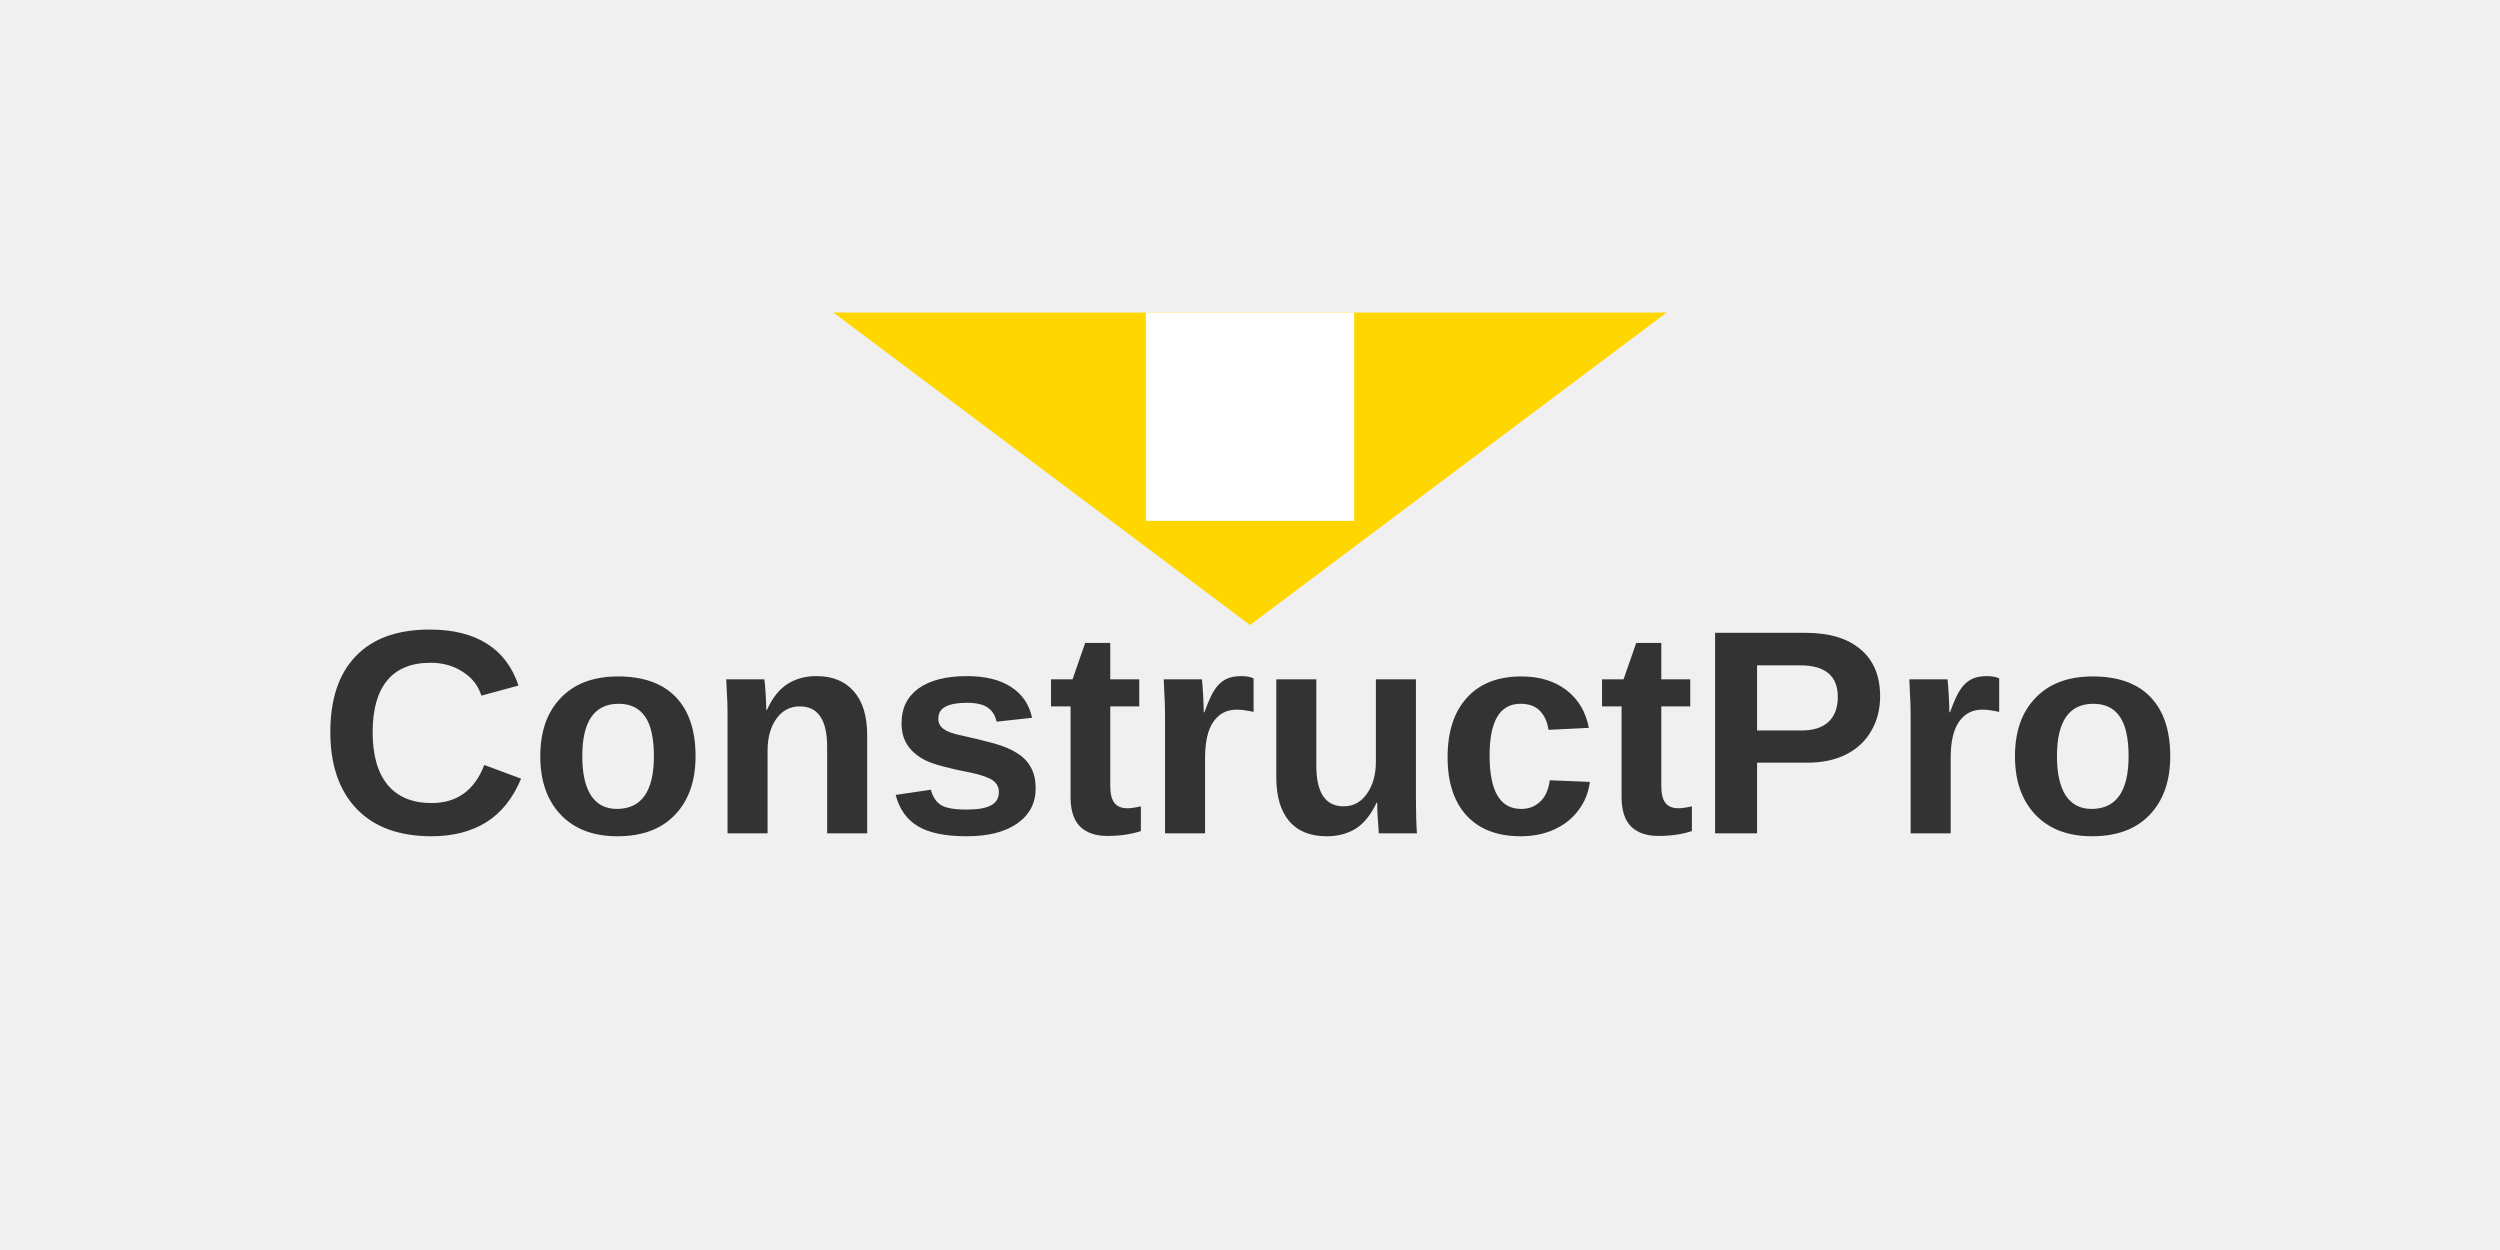
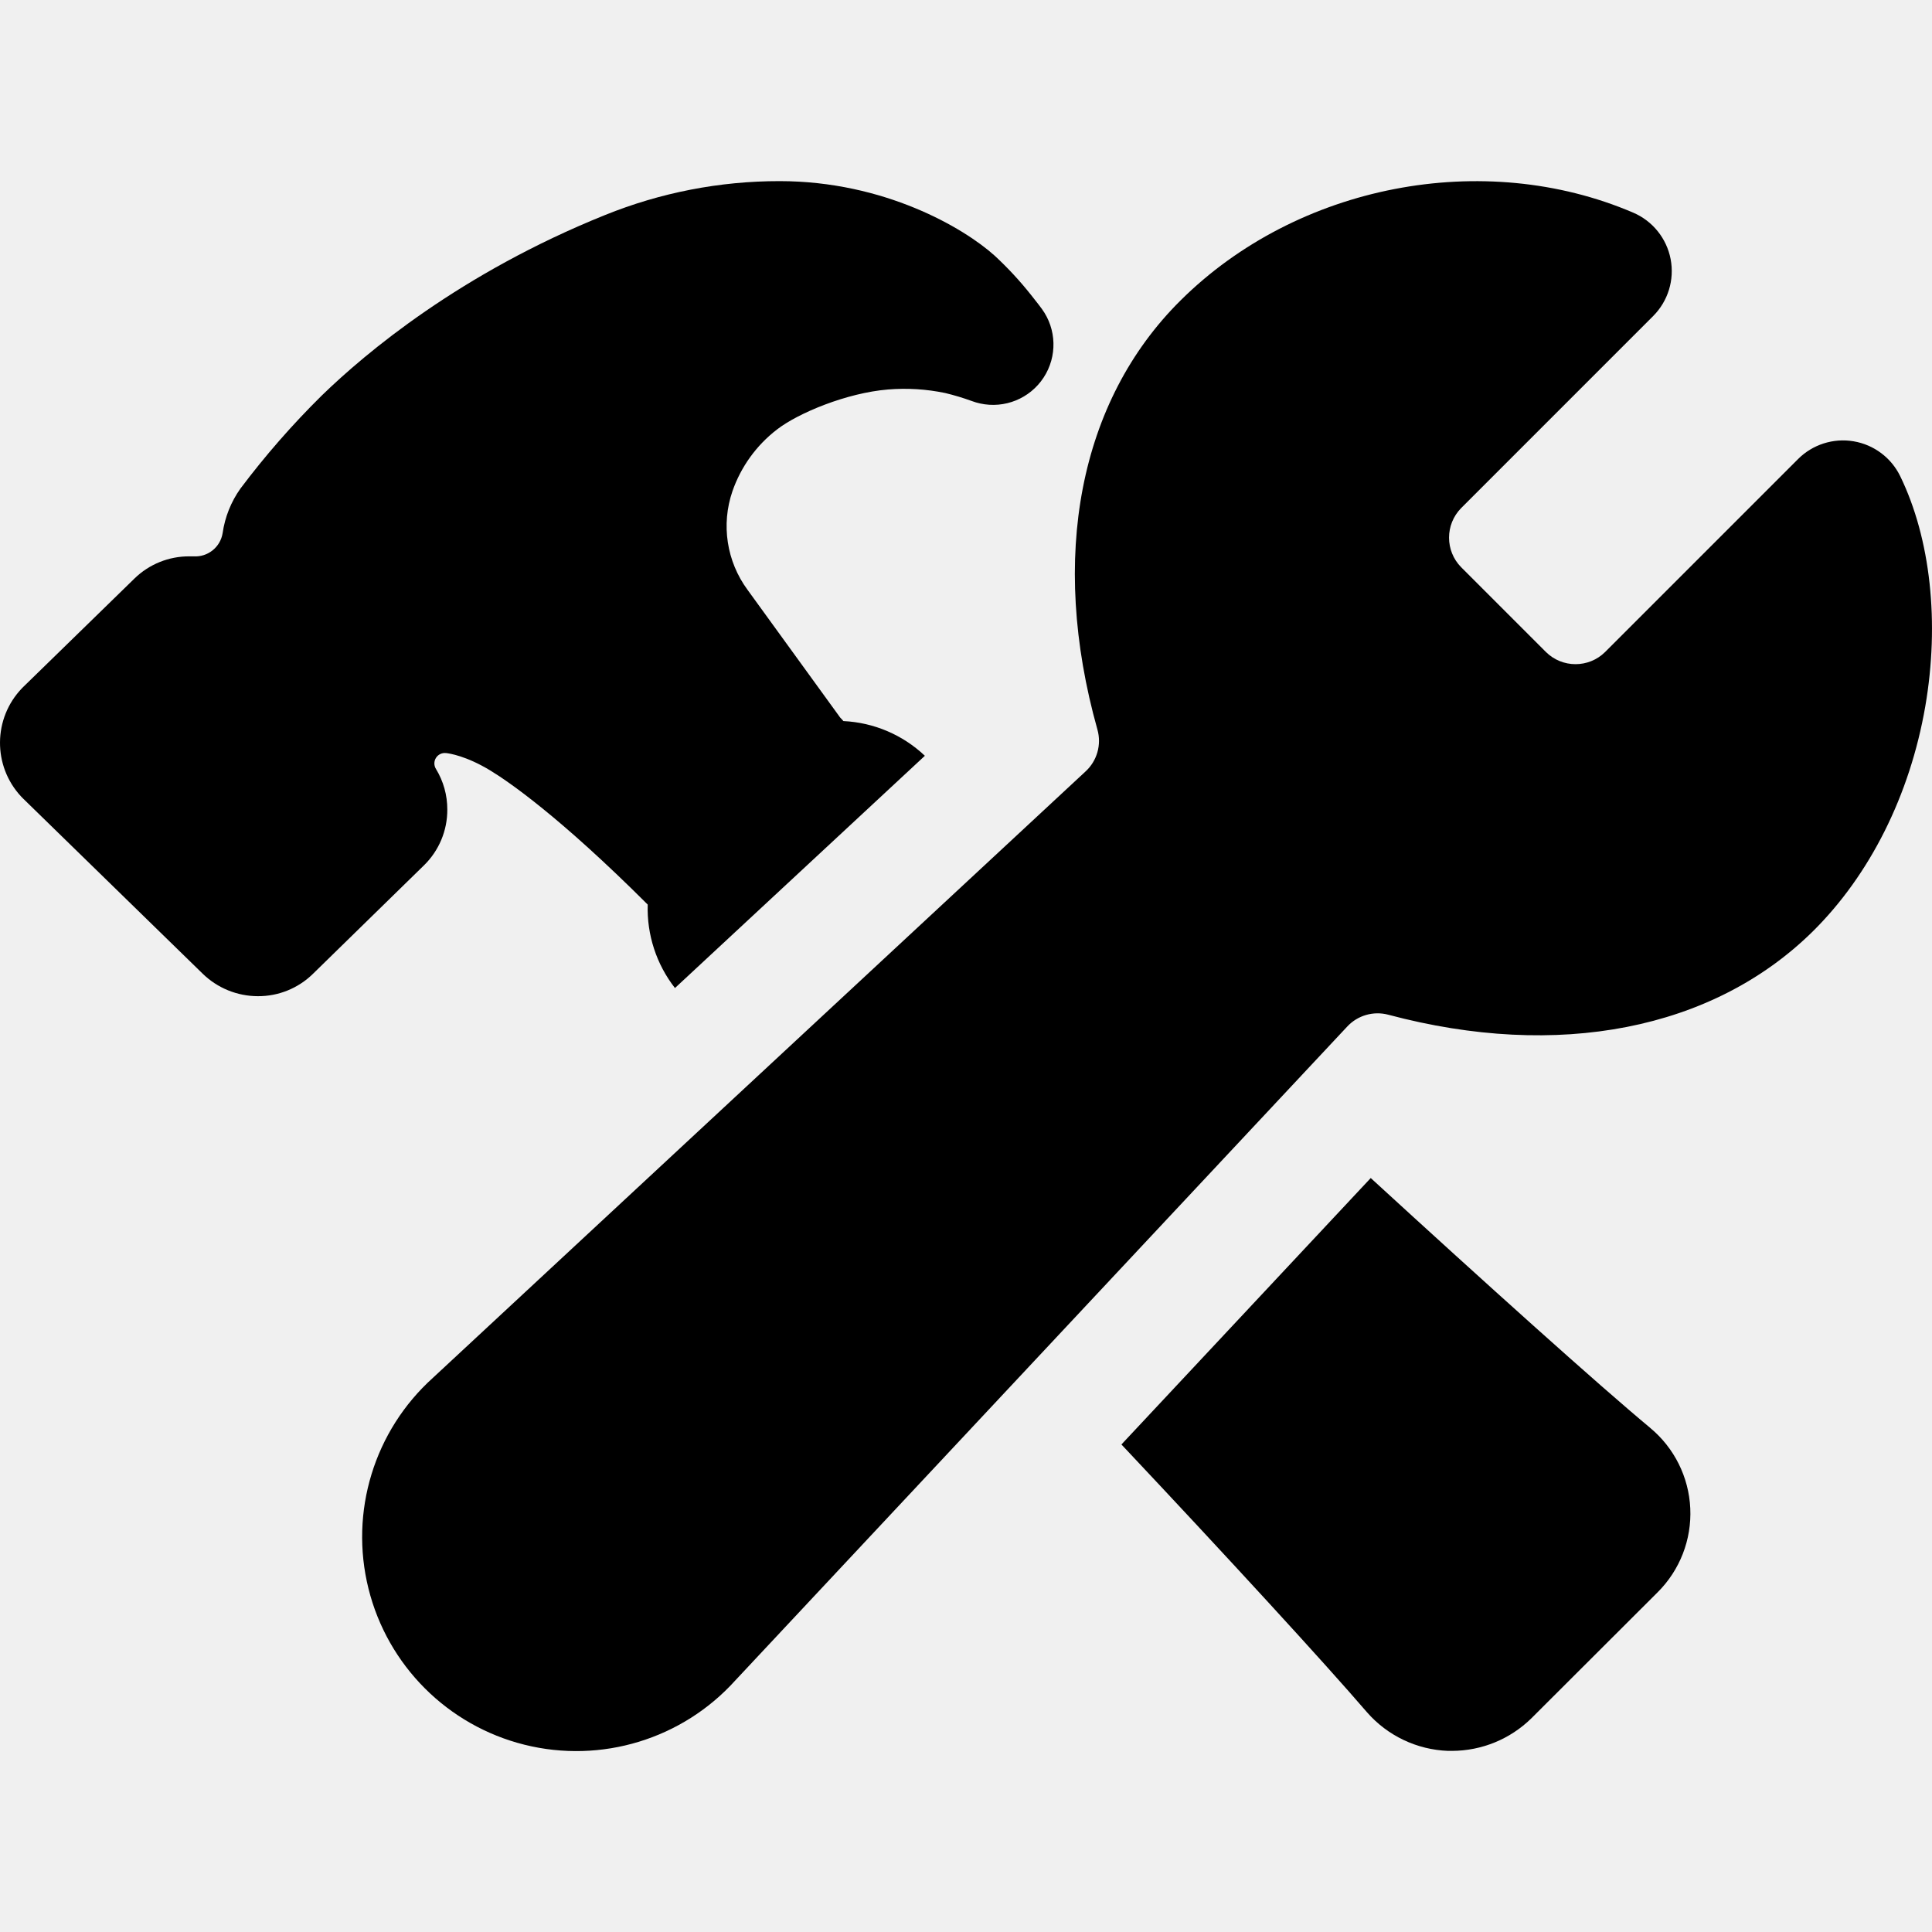
- <svg xmlns="http://www.w3.org/2000/svg" width="120" height="60">
-   <rect width="120" height="60" fill="none" />
-   <text x="60" y="40" font-family="Arial" font-size="14" font-weight="bold" text-anchor="middle" fill="#333">ConstructPro</text>
-   <path d="M40,15 L80,15 L60,30 Z" fill="#FFD600" />
-   <rect x="55" y="15" width="10" height="10" fill="#fff" />
+ <svg xmlns="http://www.w3.org/2000/svg" fill="#000000" width="800px" height="800px" viewBox="0 0 512 512">
+   <path d="M503.58,126.2a16.85,16.85,0,0,0-27.07-4.55L425.36,172.8h0a11.15,11.15,0,0,1-15.66,0l-22.48-22.48a11.17,11.17,0,0,1,0-15.67L438.1,83.76a16.85,16.85,0,0,0-5.27-27.4c-39.71-17-89.08-7.45-120,23.29-26.81,26.61-34.83,68-22,113.7a11,11,0,0,1-3.16,11.1L114.77,365.1a56.76,56.76,0,1,0,80.14,80.18L357,272.08a11,11,0,0,1,10.9-3.17c45,12,86,4,112.43-22,15.2-15,25.81-36.17,29.89-59.71C514.05,165,511.63,142.76,503.58,126.2Z" />
+   <path d="M437.33,378.41c-13.94-11.59-43.72-38.4-74.07-66.22L297.19,382.8c28.24,30,53.8,57.85,65,70.88l.07.08A30,30,0,0,0,383.72,464l1.1,0a30.11,30.11,0,0,0,21-8.62l.07-.07,33.43-33.37a29.46,29.46,0,0,0-2-43.53Z" />
+   <path d="M118.54,214.55a20.48,20.48,0,0,0-3-10.76,2.76,2.76,0,0,1,2.62-4.22h.06c.84.09,5.33.74,11.7,4.61,4.73,2.87,18.23,12.08,41.73,35.54a34.23,34.23,0,0,0,7.22,22.12l66.23-61.55a33.73,33.73,0,0,0-21.6-9.2,2.65,2.65,0,0,1-.21-.26l-.65-.69L198.1,156.3a28.45,28.45,0,0,1-4-26.11,35.23,35.23,0,0,1,11.78-16.35c5.69-4.41,18.53-9.72,29.44-10.62a52.92,52.92,0,0,1,15.19.94,65.57,65.57,0,0,1,7.06,2.13,15.46,15.46,0,0,0,2.15.63,16,16,0,0,0,16.38-25.06c-.26-.35-1.32-1.79-2.89-3.73a91.85,91.85,0,0,0-9.6-10.36c-8.15-7.36-29.27-19.77-57-19.77a123.13,123.13,0,0,0-46.3,9C121.94,72.45,96.84,93.58,85.3,104.79l-.09.09A222.14,222.14,0,0,0,63.7,129.5,27,27,0,0,0,59,141.27a7.33,7.33,0,0,1-7.71,6.17c-.36,0-.73,0-1.09,0a20.65,20.65,0,0,0-14.59,5.9L6.16,182.05l-.32.32a20.89,20.89,0,0,0-.24,28.72c.19.2.37.39.57.58L53.67,258A21,21,0,0,0,68.32,264a20.65,20.65,0,0,0,14.59-5.9l29.46-28.79A20.51,20.51,0,0,0,118.54,214.55Z" />
</svg>
